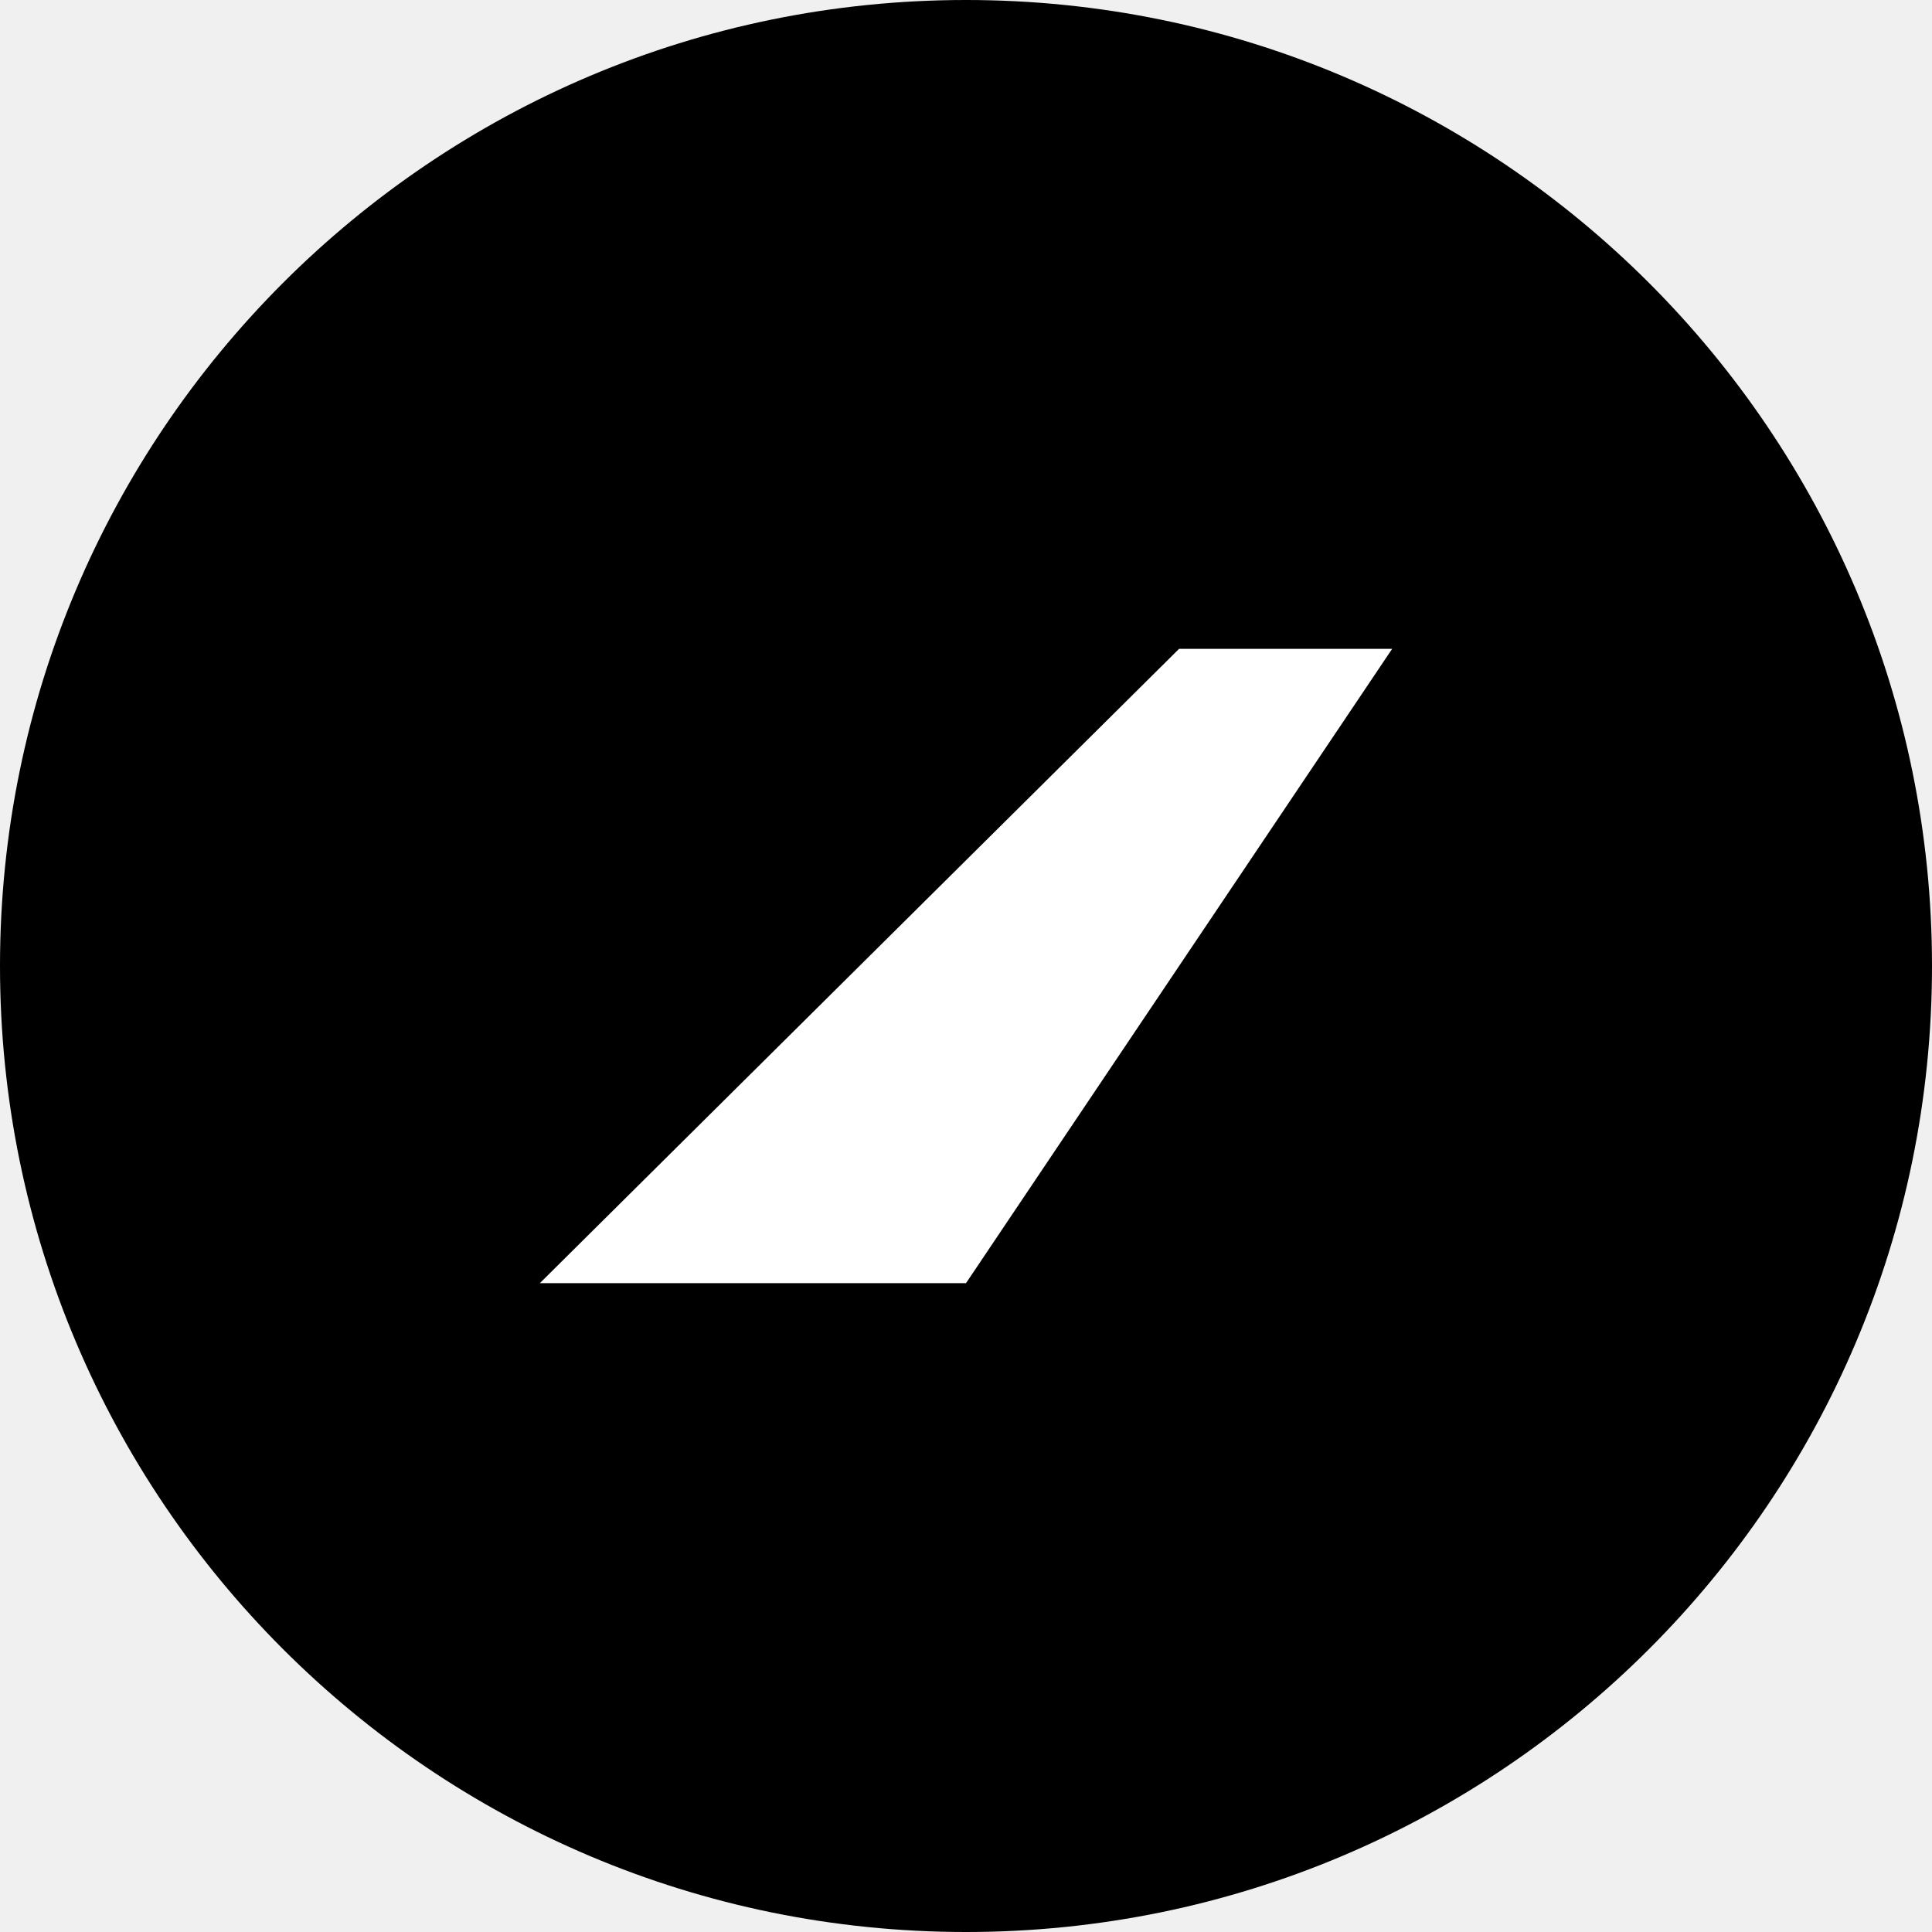
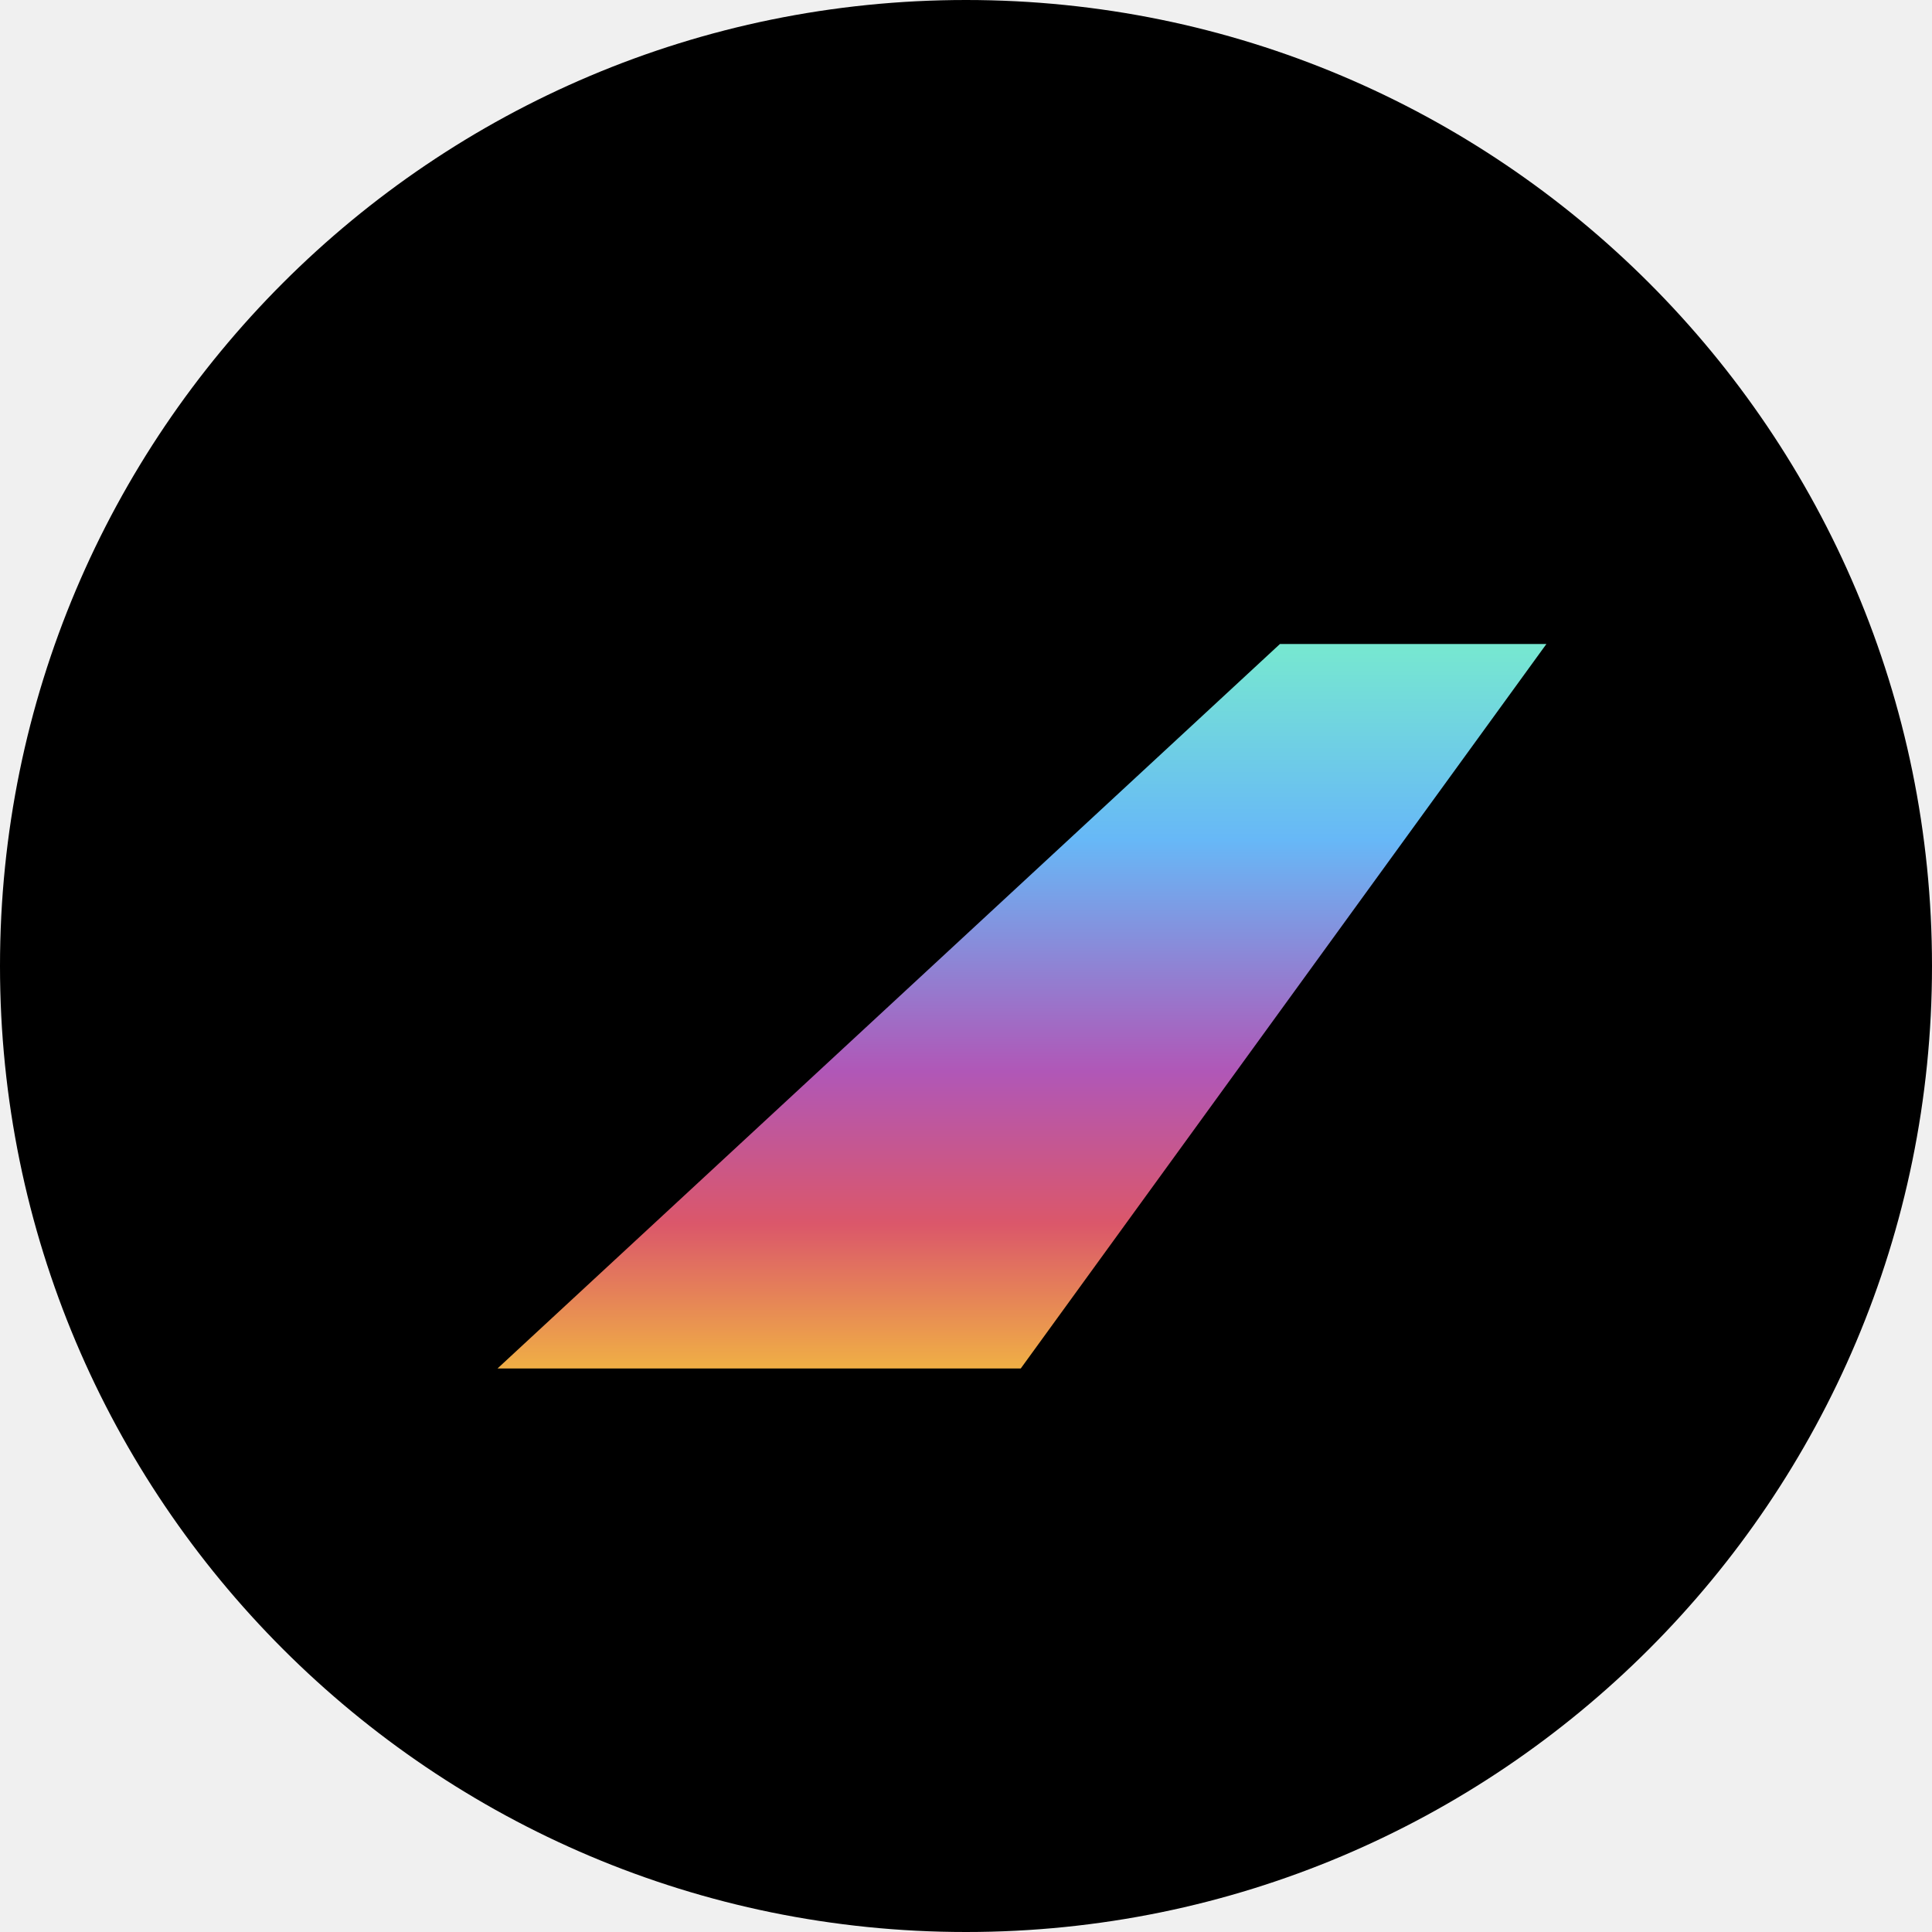
- <svg xmlns="http://www.w3.org/2000/svg" width="24" height="24" viewBox="0 0 24 24" fill="none">
-   <g clip-path="url(#clip0_11967_1429)">
-     <path d="M24 12C24 5.373 18.627 0 12 0C5.373 0 0 5.373 0 12C0 18.627 5.373 24 12 24C18.627 24 24 18.627 24 12Z" fill="black" />
-     <path d="M12 15.94H6.706L14.647 8.06H17.294L12 15.94Z" fill="white" />
-   </g>
+ <svg xmlns="http://www.w3.org/2000/svg" id="layer_bnc_1" width="24" height="24" data-name="layer_bnc_1" viewBox="0 0 24 24">
  <defs>
-     <clipPath id="clip0_11967_1429">
-       <rect width="24" height="24" fill="white" />
-     </clipPath>
+     <style>
+       .cls-1{fill:url(#gradient_bnc_20);}
+     </style>
+     <linearGradient id="gradient_bnc_20" x1="12.69" y1="8" x2="12.69" y2="17" gradientUnits="userSpaceOnUse">
+       <stop offset="0" stop-color="#77e8d0" />
+       <stop offset="0.27" stop-color="#67b8f7" />
+       <stop offset="0.59" stop-color="#b057b7" />
+       <stop offset="0.8" stop-color="#db576a" />
+       <stop offset="1" stop-color="#f0af45" />
+     </linearGradient>
  </defs>
+   <circle cx="12" cy="12" r="12" />
+   <polygon class="cls-1" points="19.21 8 15.9 8 6.18 17 12.68 17 19.21 8" />
</svg>
